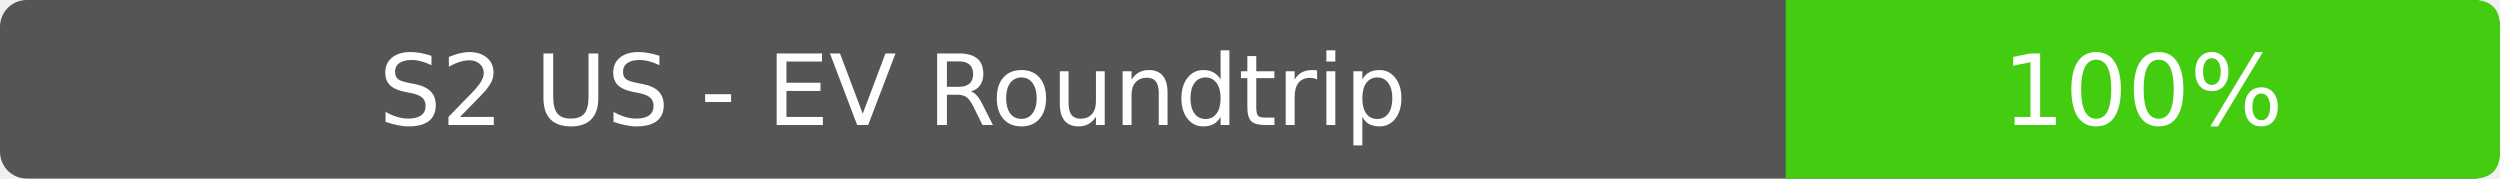
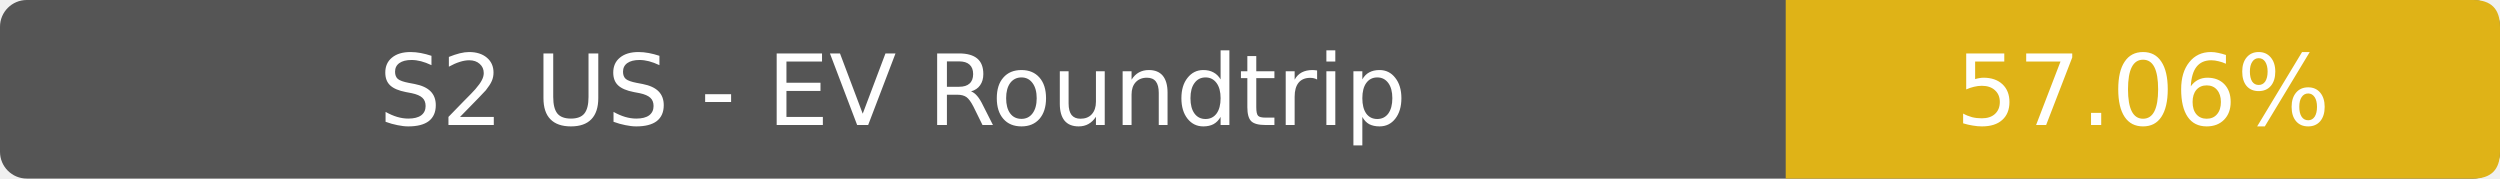
- <svg xmlns="http://www.w3.org/2000/svg" width="280" height="20" role="img" aria-label="S2 US - EV Roundtrip: 100% (115/115)">
+ <svg xmlns="http://www.w3.org/2000/svg" width="280" height="20" role="img" aria-label="S2 US - EV Roundtrip: 57.06% (190/333)">
  <rect width="280" height="20" rx="3" fill="#555" />
-   <path fill="#4c1" d="M200 0h77q3 0 3 3v14q0 3-3 3h-77z" />
+   <path fill="#dfb317" d="M200 0h77q3 0 3 3v14q0 3-3 3h-77z" />
  <g fill="#fff" text-anchor="middle" font-family="Verdana,DejaVu Sans,sans-serif" font-size="11">
    <text x="100" y="14">S2 US - EV Roundtrip</text>
-     <text x="240" y="14">100%</text>
+     <text x="240" y="14">57.06%</text>
  </g>
</svg>
